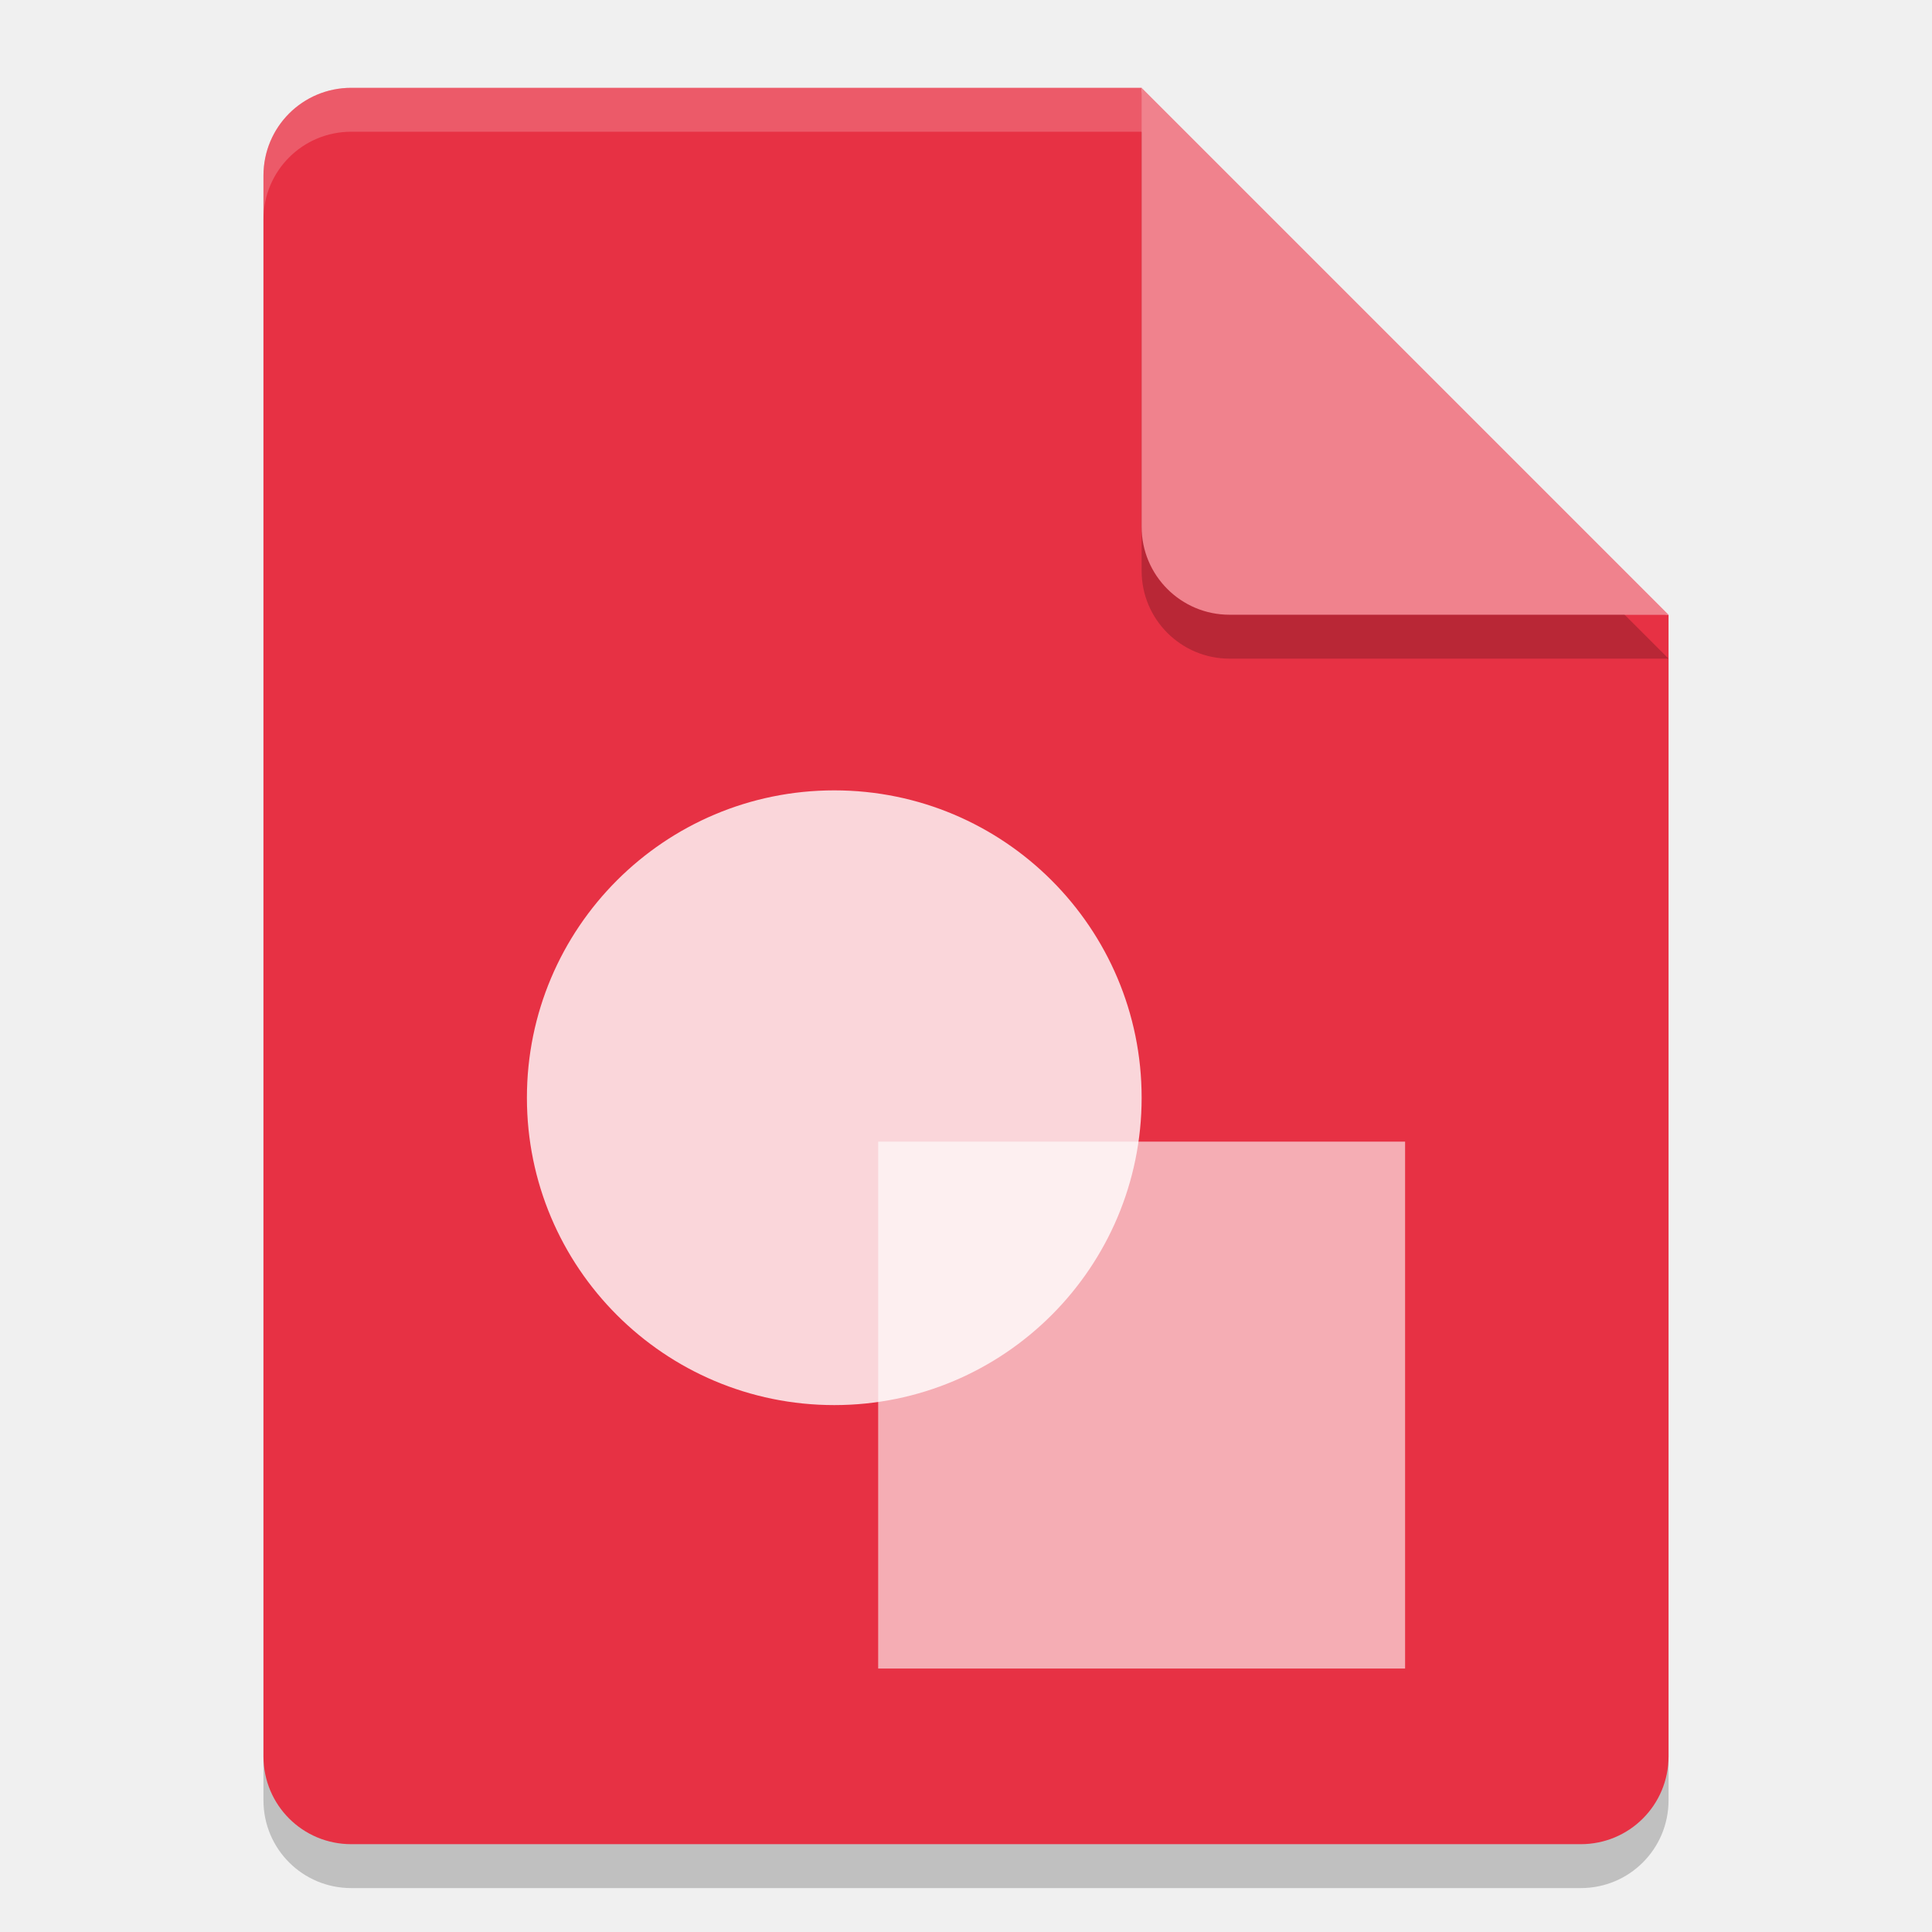
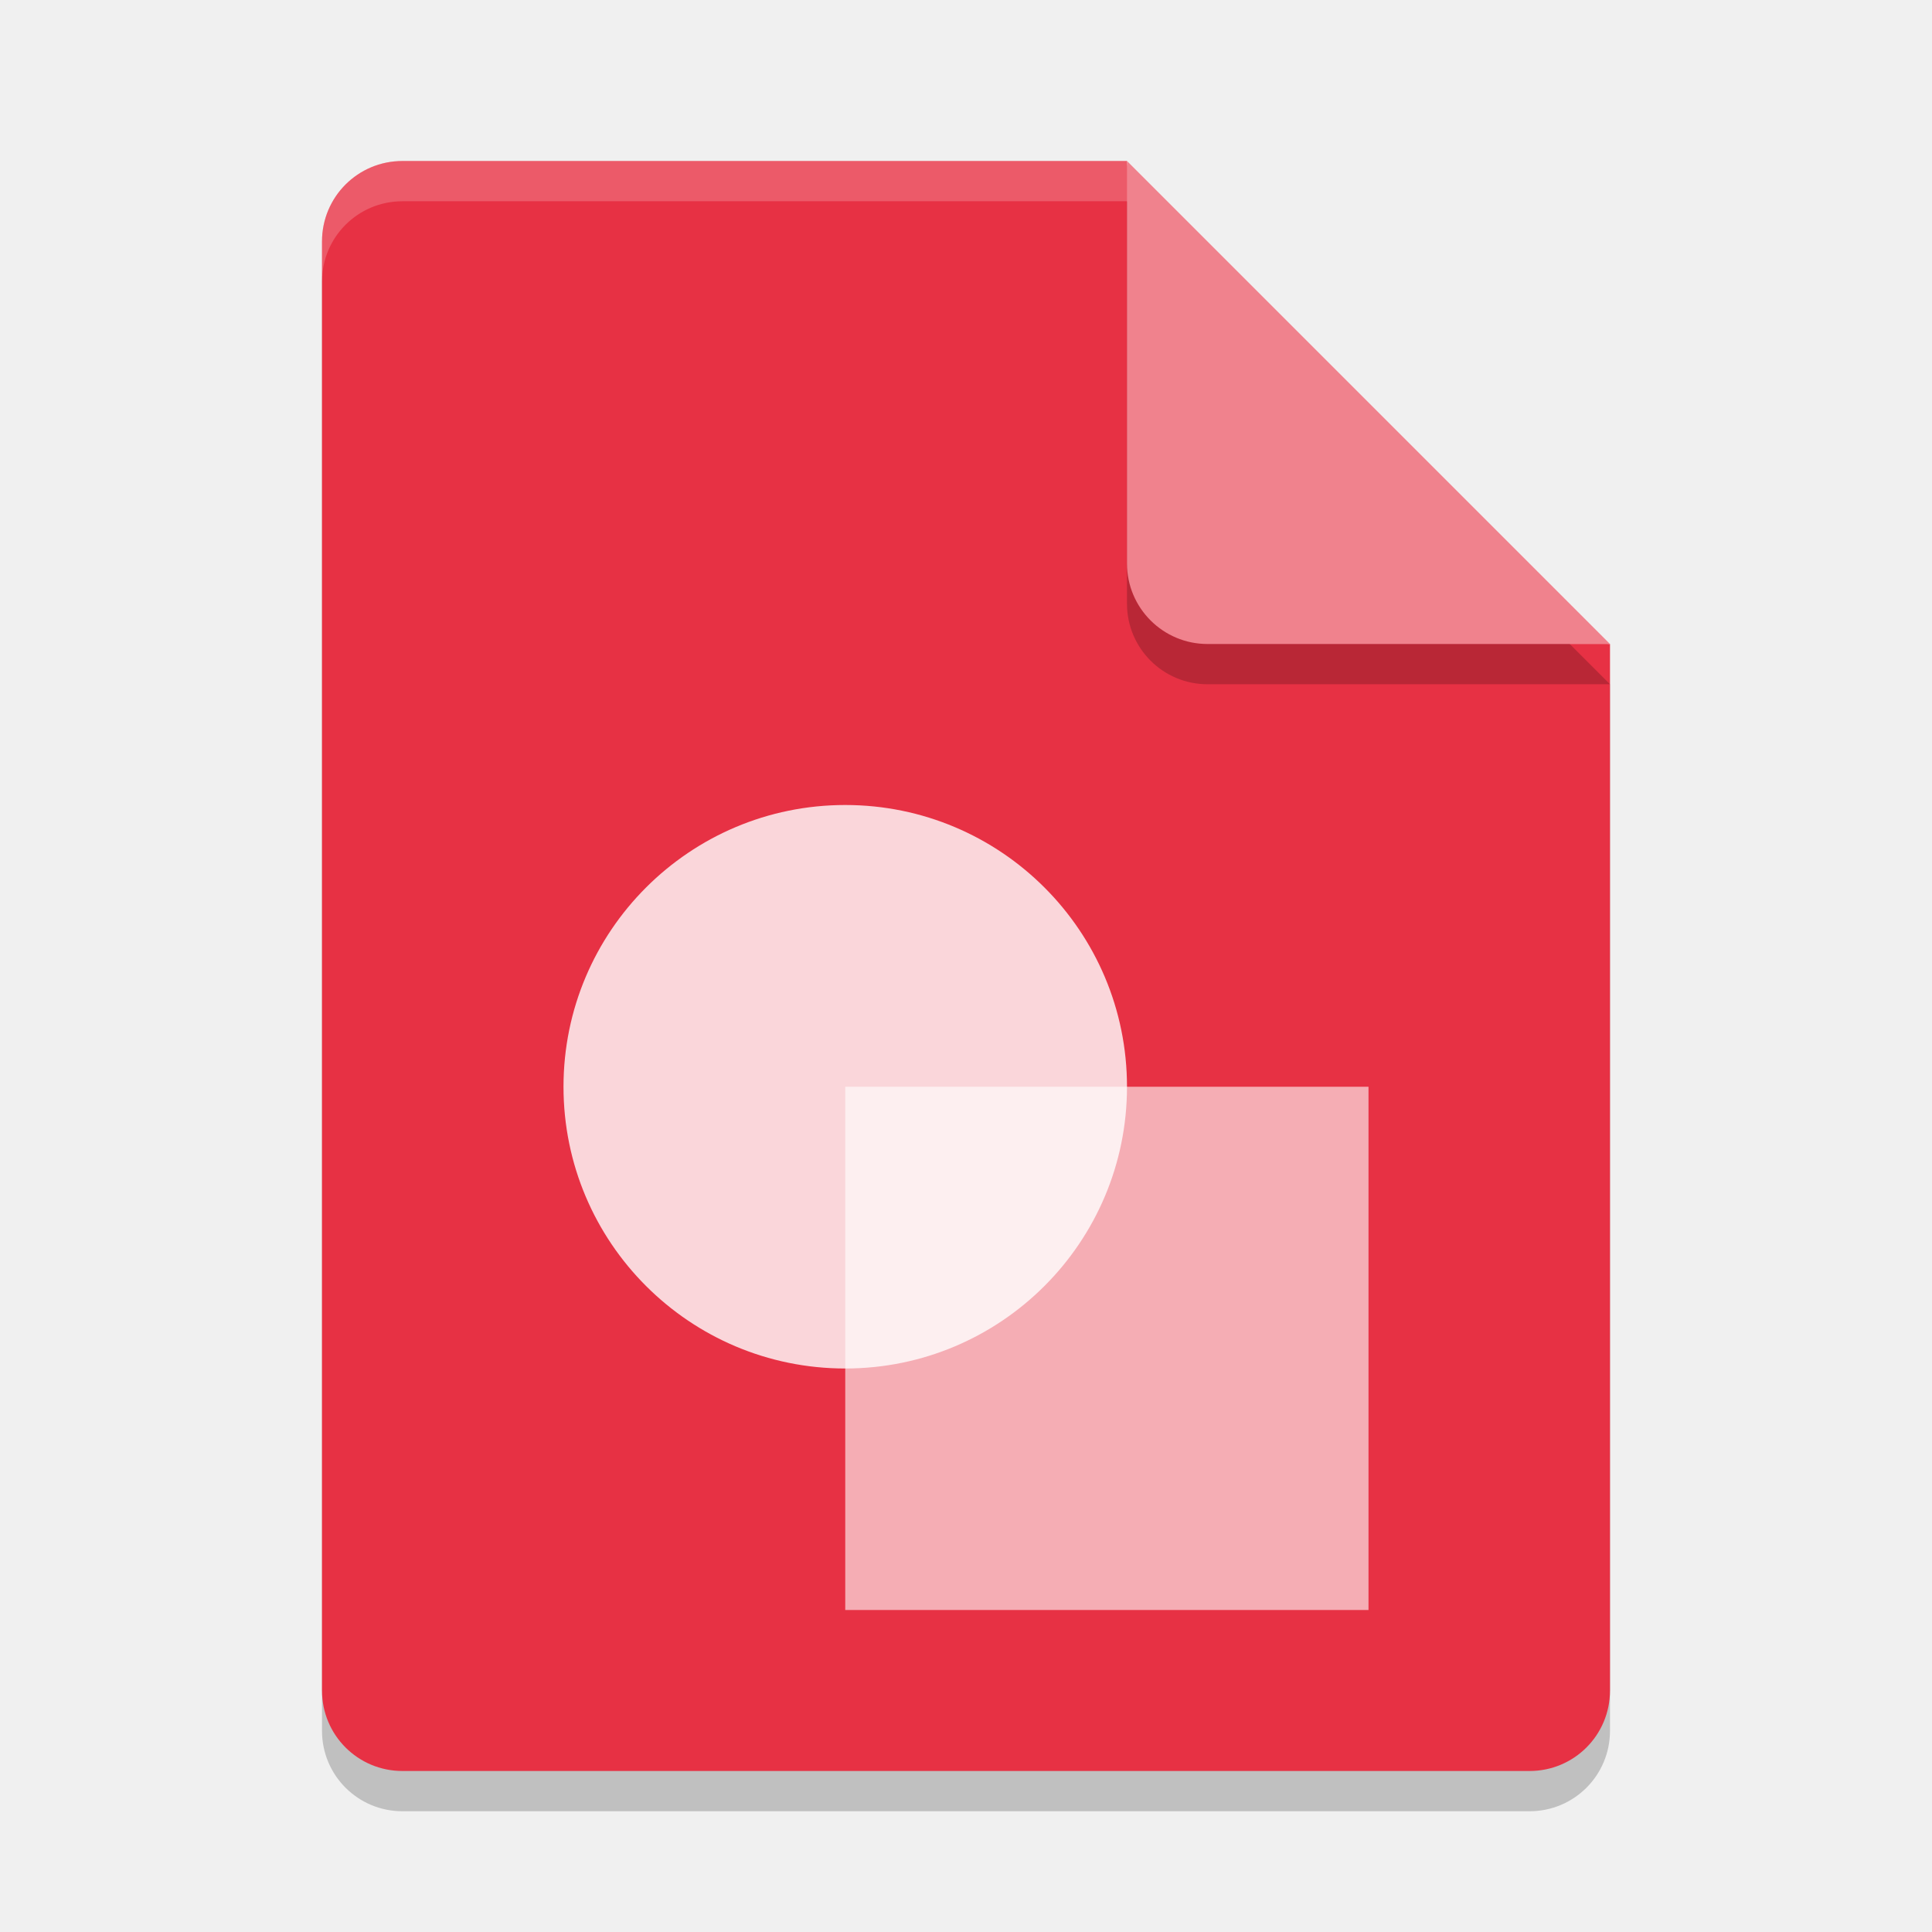
- <svg xmlns="http://www.w3.org/2000/svg" width="22" height="22" version="1">
-   <path style="opacity:0.2" d="m 4,1.5 c -0.554,0 -1,0.446 -1,1 v 18 c 0,0.554 0.446,1 1,1 h 14 c 0.554,0 1,-0.446 1,-1 V 7.5 L 13.5,7 13,1.5 Z" />
-   <path style="fill:#e73144" d="M 4,1 C 3.446,1 3,1.446 3,2 v 18 c 0,0.554 0.446,1 1,1 h 14 c 0.554,0 1,-0.446 1,-1 V 7 L 13.5,6.5 13,1 Z" />
-   <path style="opacity:0.2;fill:#ffffff" d="M 4,1 C 3.446,1 3,1.446 3,2 v 0.5 c 0,-0.554 0.446,-1 1,-1 h 9 L 18.5,7 H 19 L 13,1 Z" />
-   <path style="opacity:0.2" d="m 13,1.5 v 5 c 0,0.552 0.448,1 1,1 h 5 z" />
-   <path style="fill:#f0828d" d="m 13,1 v 5 c 0,0.552 0.448,1 1,1 h 5 z" />
-   <circle style="opacity:0.8;fill:#ffffff" cx="9.5" cy="12.5" r="3.5" />
-   <rect style="opacity:0.6;fill:#ffffff" width="6" height="6" x="10" y="13" />
+ <svg xmlns="http://www.w3.org/2000/svg" width="48" height="48" version="1">
+   <path style="opacity:0.2" d="M 10,5 C 8.892,5 8,5.892 8,7 v 36 c 0,1.108 0.892,2 2,2 h 28 c 1.108,0 2,-0.892 2,-2 V 17 L 29,16 28,5 Z" />
+   <path style="fill:#e73144" d="m10 4c-1.108 0-2 0.892-2 2v36c0 1.108 0.892 2 2 2h28c1.108 0 2-0.892 2-2v-26l-11-1-1-11z" />
+   <path fill="#fff" style="opacity:0.2" d="m10 4c-1.108 0-2 0.892-2 2v1c0-1.108 0.892-2 2-2h18l11 11h1l-12-12z" />
+   <path style="opacity:0.2" d="m 28,5 v 10 c 0,1.105 0.895,2 2,2 h 10 z" />
+   <path style="fill:#f0828d" d="m28 4v10c0 1.105 0.895 2 2 2h10z" />
+   <circle style="opacity:0.8;fill:#ffffff" cx="21" cy="27" r="7" />
+   <rect style="opacity:0.6;fill:#ffffff" width="13" height="13" x="21" y="27" />
</svg>
